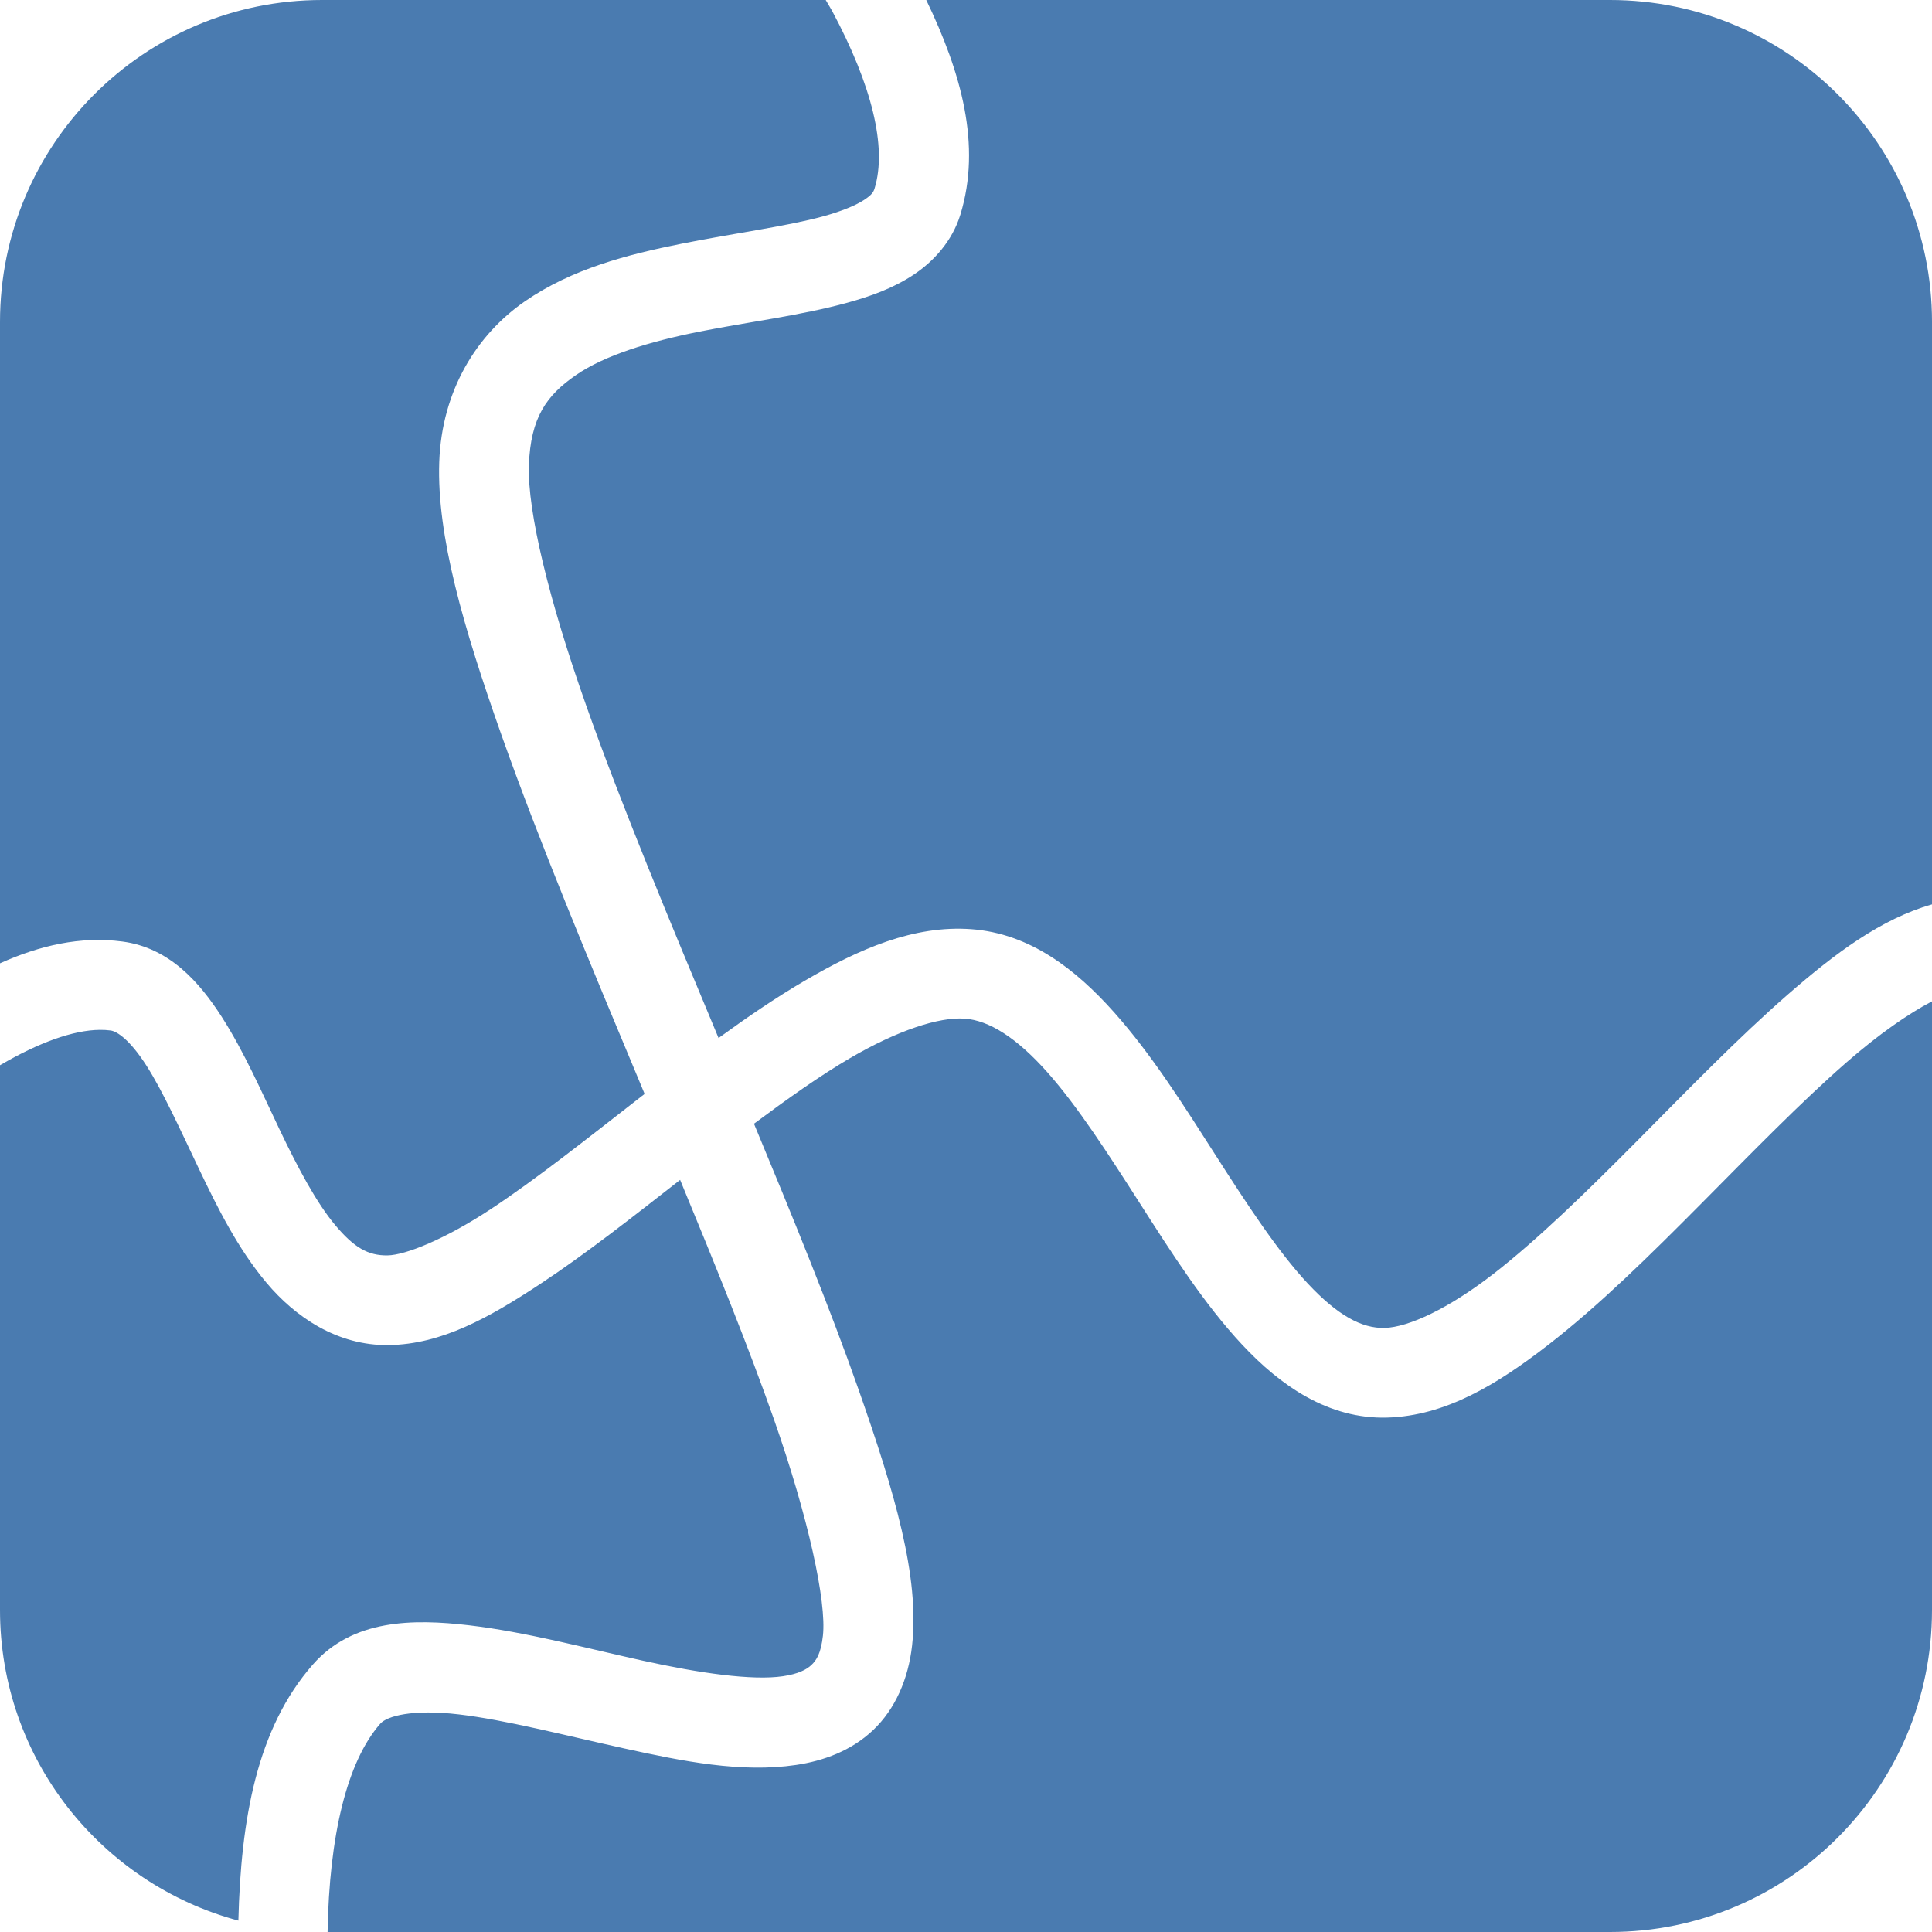
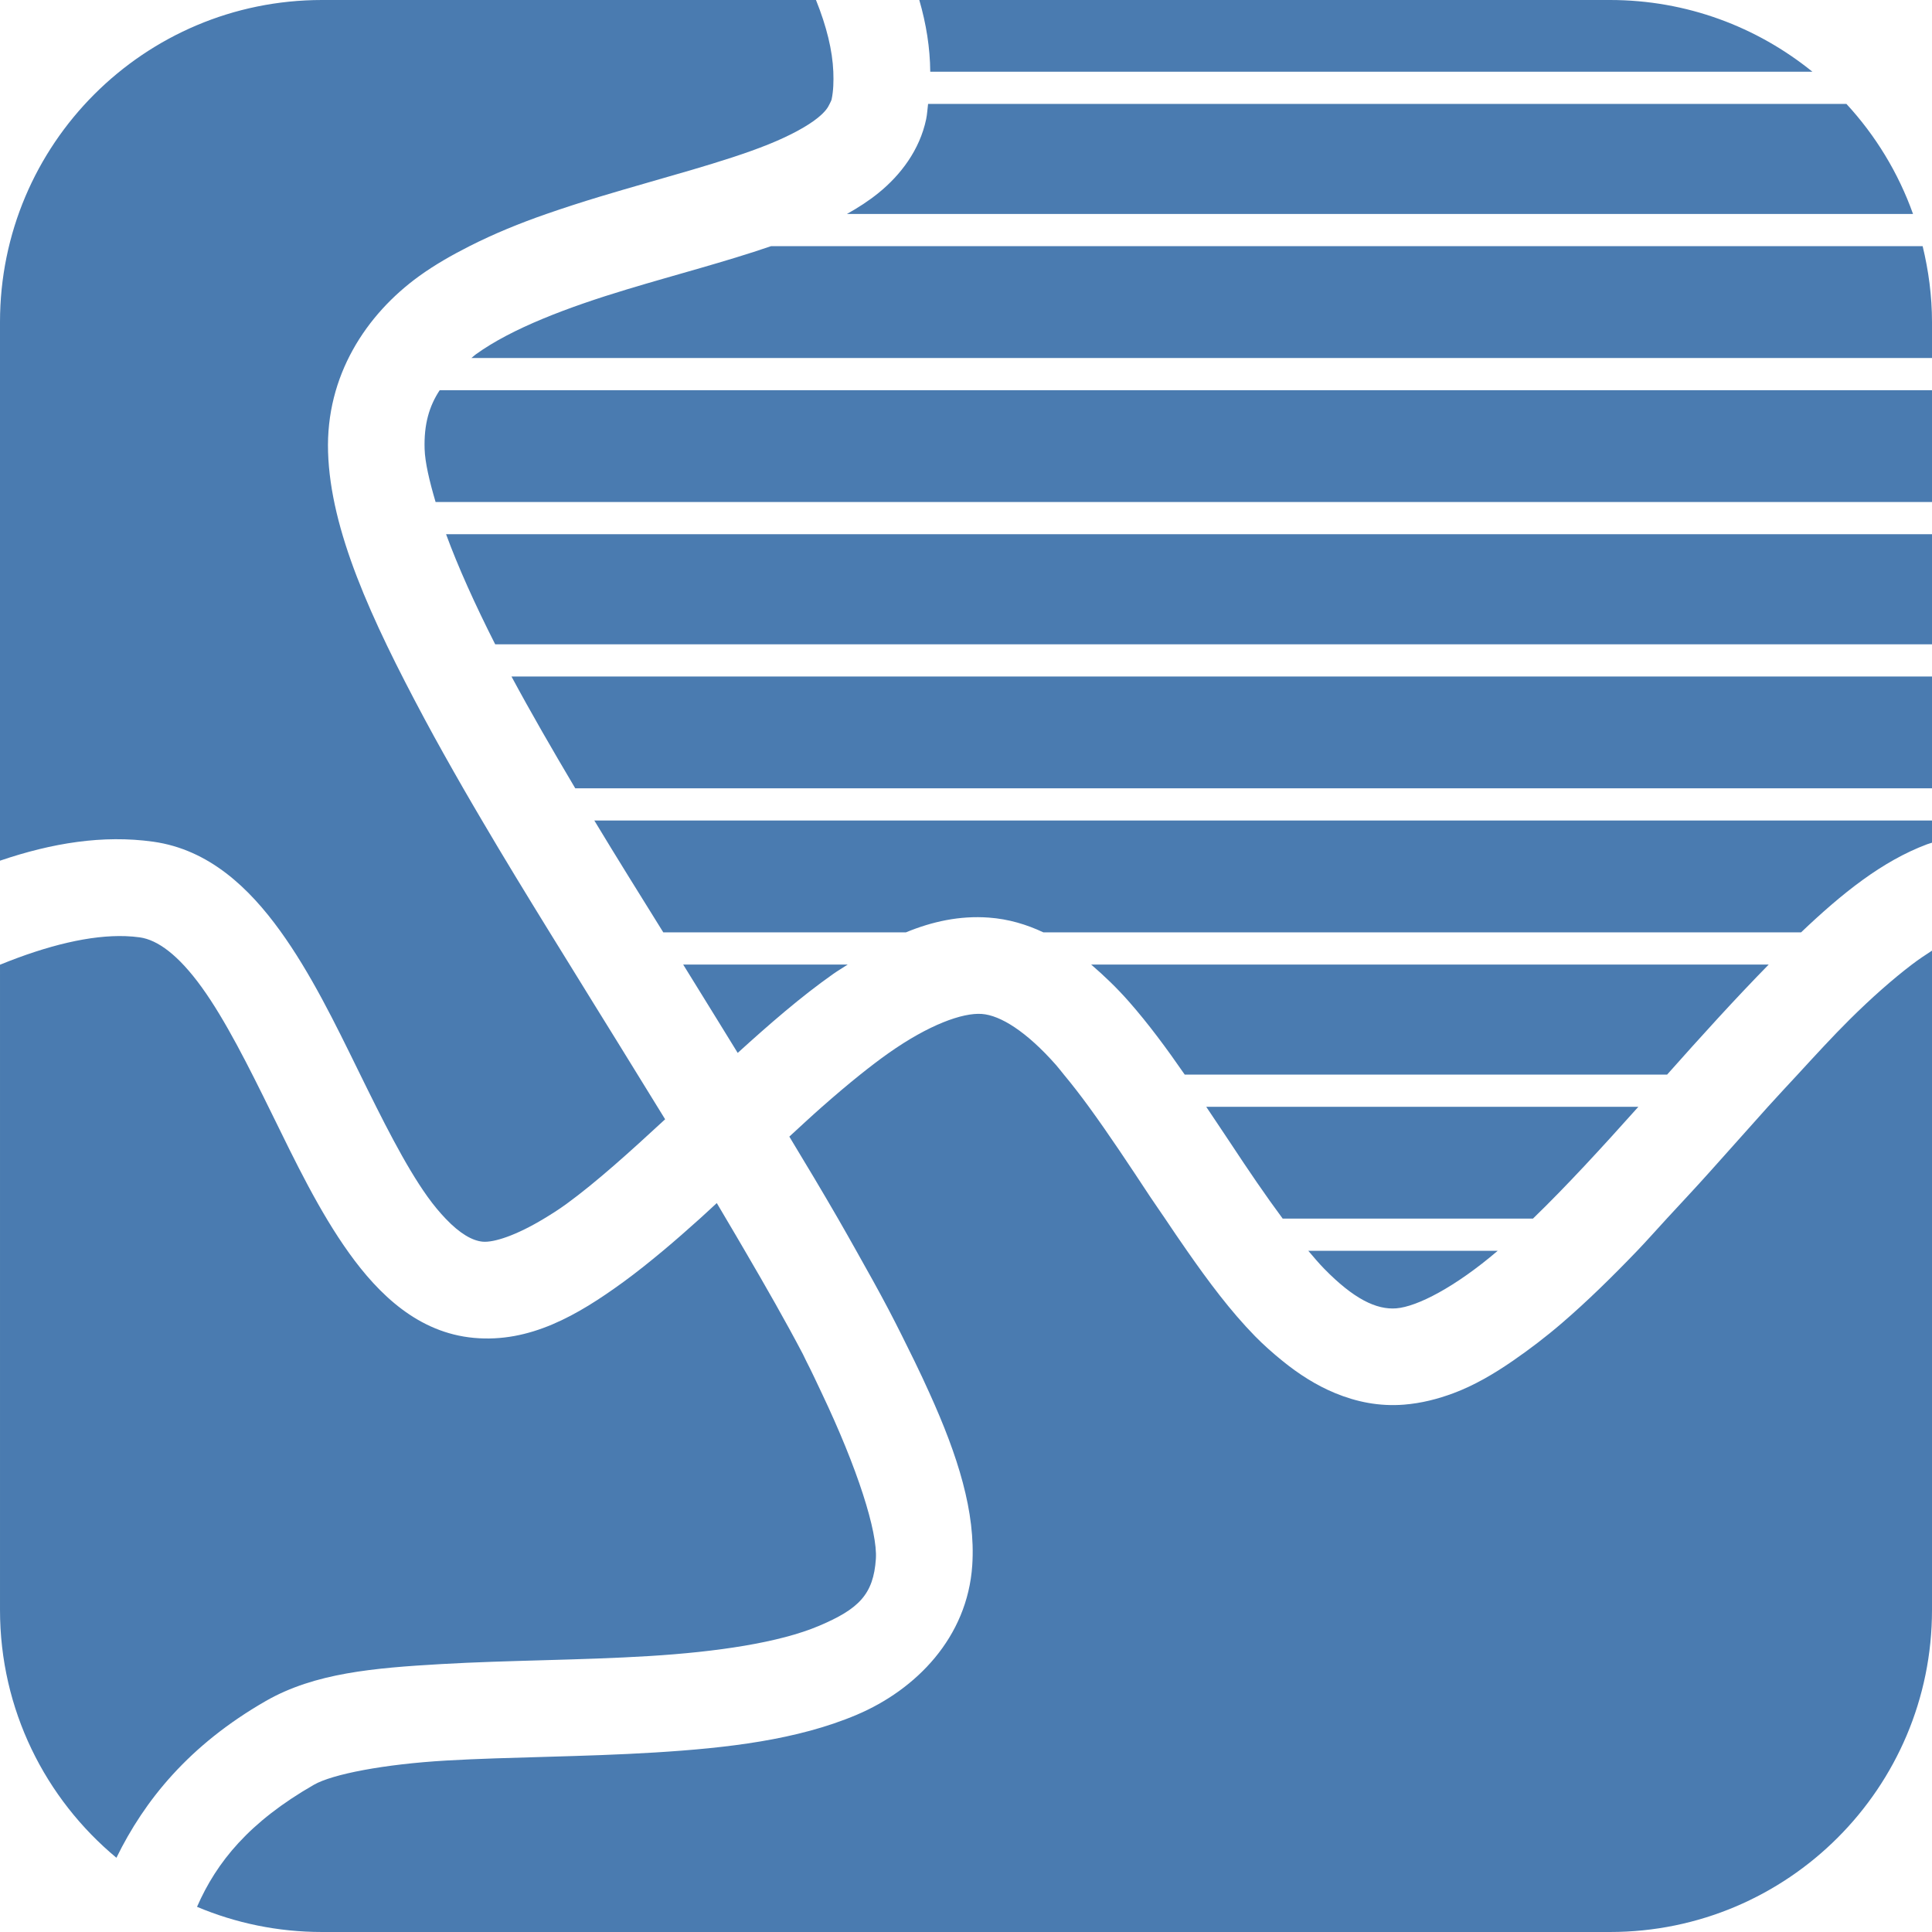
- <svg xmlns="http://www.w3.org/2000/svg" width="512" height="512" xml:space="preserve" overflow="hidden" version="1.1" id="svg5">
-   <defs id="defs5" />
-   <path id="path24" style="baseline-shift:baseline;display:inline;overflow:visible;vector-effect:none;fill:#4a7bb0;fill-rule:evenodd;stroke-width:0.37;enable-background:accumulate;stop-color:#000000" d="M 85.336,-6.2499998e-7 C 38.208,-6.2499998e-7 0,38.207 0,85.336 V 255.289 c 10.531,-4.72 21.293,-7.239 32.42,-5.773 12.489,1.643 20.478,10.808 26.391,20.035 5.912,9.227 10.542,19.86 15.32,29.869 4.778,10.009 9.729,19.33 14.705,25.252 4.976,5.922 8.676,8.097 13.857,8.023 4.763,-0.068 15.287,-4.308 27.312,-12.229 12.025,-7.92 25.793,-18.872 39.973,-29.908 0.281,-0.219 0.572,-0.427 0.854,-0.646 -0.432,-1.033 -0.827,-2.011 -1.26,-3.045 -13.219,-31.62 -26.624,-63.662 -36.693,-92.125 -10.069,-28.463 -17.151,-52.766 -16.473,-72.285 0.664,-19.121 10.09,-33.871 22.619,-42.547 12.529,-8.676 27.354,-12.479 41.533,-15.311 14.179,-2.831 27.969,-4.617 37.684,-7.291 4.857,-1.337 8.611,-2.917 10.73,-4.311 2.119,-1.393 2.51,-2.102 2.808,-3.08 3.323,-10.868 -0.679,-27.259 -11.226,-46.963 -0.512,-0.957 -1.19,-1.987 -1.728,-2.955 z m 160.135,0 C 254.744,19.269 260.141,38.466 254.514,56.869 c -2.14,6.998 -7.099,12.454 -12.482,15.994 -5.384,3.54 -11.287,5.66 -17.482,7.365 -12.392,3.411 -26.295,5.081 -39.336,7.686 -13.041,2.604 -24.963,6.215 -32.654,11.541 -7.691,5.326 -11.957,11.166 -12.396,23.828 -0.426,12.262 5.402,36.042 15.127,63.531 9.454,26.724 22.284,57.524 35.135,88.27 7.584,-5.512 15.204,-10.718 22.799,-15.16 14.473,-8.465 28.949,-14.788 44.176,-13.682 15.569,1.132 27.763,10.725 37.807,21.984 10.043,11.259 18.617,24.915 26.98,37.98 8.363,13.066 16.535,25.539 24.381,33.934 7.846,8.395 14.302,11.95 20.385,11.775 6.294,-0.181 16.882,-5.078 28.756,-14.273 11.874,-9.196 24.995,-22.044 38.256,-35.402 13.26,-13.358 26.678,-27.221 39.867,-38.715 12.565,-10.95 24.687,-20.008 38.17,-23.854 V 85.336 C 512,38.207 473.793,-6.2499993e-7 426.664,-6.2499993e-7 Z M 512,265.367 c -6.389,3.339 -14.215,8.815 -22.553,16.08 -12.048,10.499 -25.225,24.052 -38.615,37.541 -13.39,13.489 -26.978,26.921 -40.572,37.449 -13.595,10.528 -27.233,18.798 -42.629,19.24 -15.607,0.448 -28.331,-8.498 -38.432,-19.305 -10.101,-10.807 -18.643,-24.235 -27.037,-37.35 -8.394,-13.114 -16.622,-25.918 -24.699,-34.973 -8.077,-9.054 -15.322,-13.629 -21.789,-14.1 -6.809,-0.494 -17.858,3.125 -30.453,10.492 -7.996,4.677 -16.626,10.824 -25.408,17.357 10.235,24.635 20.135,48.849 27.672,70.324 9.597,27.346 16.266,49.689 14.223,67.984 -0.989,8.85 -4.478,16.832 -10.285,22.354 -5.807,5.522 -13.181,8.194 -20.445,9.273 -14.528,2.159 -30.031,-0.96 -45.699,-4.416 -15.669,-3.456 -31.407,-7.542 -43.701,-8.984 -12.294,-1.442 -19.026,0.443 -20.803,2.469 C 91.888,466.933 87.257,486.589 86.811,512 H 426.664 C 473.793,512 512,473.793 512,426.664 Z m -485.568,7.553 c -7.032,0.076 -16.134,3.349 -26.432,9.375 v 144.369 c 0,39.449 26.808,72.552 63.172,82.324 0.667,-26.779 4.845,-50.89 19.73,-67.859 10.556,-12.036 26.489,-12.159 41.443,-10.404 14.955,1.755 31.049,6.072 46.053,9.381 15.003,3.309 29.011,5.315 37.084,4.115 4.037,-0.6 6.238,-1.73 7.559,-2.986 1.321,-1.256 2.513,-3.029 3.043,-7.766 0.992,-8.881 -3.799,-31.17 -13.029,-57.473 -6.672,-19.01 -15.536,-40.874 -24.814,-63.312 -12.574,9.823 -25.119,19.704 -37.16,27.635 -13.43,8.846 -26.009,15.947 -40.053,16.146 -13.624,0.193 -24.779,-7.44 -32.392,-16.5 C 63.022,330.905 57.646,320.073 52.676,309.662 47.706,299.251 43.163,289.196 38.793,282.375 c -4.37,-6.821 -7.775,-9.065 -9.477,-9.289 -0.918,-0.121 -1.88,-0.177 -2.885,-0.166 z" />
+ <svg xmlns="http://www.w3.org/2000/svg" width="512" height="512" xml:space="preserve" overflow="hidden" version="1.1" id="svg18">
+   <defs id="defs18" />
+   <path id="path116" style="baseline-shift:baseline;display:inline;overflow:visible;vector-effect:none;fill:#4a7bb0;fill-rule:evenodd;stroke-width:0.465;enable-background:accumulate;stop-color:#000000;stop-opacity:1" d="M 85.337,-5e-5 C 38.205,-5e-5 -6.2499998e-7,38.204 -6.2499998e-7,85.336 v 142.754 C 13.755,223.412 27.286,221.196 40.593,223.058 h 9.3e-4 9.3e-4 c 14.838,2.078 25.467,12.308 33.618,23.586 8.151,11.278 14.59,24.554 20.832,37.276 6.242,12.722 12.299,24.899 18.249,33.208 1.692,2.363 3.275,4.223 4.794,5.82 3.822,4.019 7.119,5.864 9.834,6.111 2.959,0.268 8.882,-1.659 16.245,-6.111 1.913,-1.157 3.867,-2.377 5.958,-3.9 7.951,-5.791 16.921,-13.903 26.142,-22.429 -0.684,-1.106 -1.35,-2.196 -2.038,-3.305 -1.777,-2.865 -3.463,-5.649 -5.26,-8.533 -1.823,-2.925 -3.504,-5.72 -5.337,-8.657 -4.281,-6.856 -8.427,-13.656 -12.682,-20.512 -1.77,-2.852 -3.523,-5.691 -5.275,-8.533 -6.161,-9.997 -12.237,-19.932 -17.931,-29.634 -1.675,-2.855 -3.364,-5.718 -4.978,-8.533 -3.578,-6.239 -7.056,-12.412 -10.261,-18.401 -14.319,-26.762 -24.92,-49.969 -25.565,-70.712 -0.63,-20.252 10.12,-36.482 24.128,-46.616 4.185,-3.028 8.701,-5.585 13.345,-7.942 6.53,-3.315 13.382,-6.106 20.374,-8.533 4.678,-1.623 9.384,-3.146 14.075,-4.563 16.689,-5.04 33.121,-9.178 44.785,-13.883 5.832,-2.352 10.396,-4.863 13.084,-7.047 1.92,-1.561 2.668,-2.659 3.129,-3.676 0.184,-0.407 0.449,-0.833 0.531,-1.222 0.473,-2.241 0.55,-4.724 0.447,-7.311 -0.222,-5.612 -1.772,-11.989 -4.596,-19.006 z m 158.284,0 c 1.833,6.324 2.851,12.659 2.905,19.006 H 480.305 C 465.646,7.137 446.996,-5e-5 426.664,-5e-5 Z m 2.332,27.539 c -0.186,1.354 -0.229,2.707 -0.515,4.062 h 9.3e-4 c -1.722,8.162 -6.768,14.771 -12.563,19.481 -2.636,2.143 -5.473,3.969 -8.438,5.626 h 282.536 c -3.898,-10.931 -9.941,-20.812 -17.654,-29.169 z m -41.631,37.702 c -12.16,4.167 -25.365,7.577 -38.059,11.411 -15.852,4.788 -30.669,10.383 -40.19,17.272 -0.439,0.318 -0.724,0.636 -1.141,0.952 H 512 v -9.539 c 0,-6.935 -0.917,-13.64 -2.478,-20.096 z m -87.796,38.167 c -2.785,4.217 -4.203,9.034 -3.999,15.595 0.111,3.562 1.281,8.524 2.91,14.04 H 512 v -29.634 z m 1.689,38.167 c 3.141,8.577 7.628,18.523 13.015,29.169 H 512 v -29.169 z m 17.333,37.702 c 5.057,9.414 10.837,19.41 16.9,29.634 H 512 v -29.634 z m 21.954,38.167 c 5.83,9.669 12.073,19.669 18.272,29.634 h 64.318 c 6.95,-2.861 14.214,-4.466 21.953,-3.906 5.231,0.379 10.001,1.817 14.446,3.906 h 200.821 c 10.801,-10.286 21.446,-18.86 33.369,-23.331 0.443,-0.166 0.878,-0.264 1.32,-0.423 v -5.881 z m -124.252,30.644 c -9.174,-0.318 -20.528,2.39 -33.249,7.574 v 171 c 0,26.413 12.008,50.013 30.852,65.666 7.435,-15.195 19.229,-29.86 39.6,-41.553 12.955,-7.436 28.715,-8.751 46.407,-9.775 17.692,-1.024 37.169,-1.02 55.156,-2.127 17.987,-1.107 34.484,-3.539 45.025,-8.002 10.54,-4.463 14.443,-8.33 15.074,-17.753 0.479,-7.157 -4.825,-23.927 -14.348,-43.936 -1.345,-2.827 -2.605,-5.585 -4.127,-8.533 -0.323,-0.625 -0.545,-1.18 -0.875,-1.809 -4.522,-8.612 -9.808,-17.873 -15.359,-27.36 -1.657,-2.831 -3.29,-5.643 -5.015,-8.533 -0.83,-1.39 -1.591,-2.722 -2.435,-4.124 -1.496,1.373 -2.982,2.775 -4.482,4.124 -3.258,2.93 -6.519,5.799 -9.795,8.533 -3.484,2.906 -6.975,5.708 -10.481,8.262 -12.164,8.86 -24.794,16.156 -39.592,14.812 h -0.002 c -14.731,-1.34 -25.217,-11.481 -33.123,-22.521 -7.906,-11.04 -14.191,-24.144 -20.418,-36.836 -6.227,-12.691 -12.384,-24.959 -18.597,-33.556 -6.212,-8.596 -11.715,-12.57 -16.419,-13.23 -1.219,-0.171 -2.486,-0.278 -3.796,-0.324 z M 512,251.931 c -1.711,1.115 -3.428,2.234 -5.327,3.681 -5.072,3.863 -10.736,8.849 -16.564,14.637 -4.412,4.382 -9.074,9.47 -13.73,14.532 -2.611,2.838 -5.198,5.564 -7.865,8.533 -5.132,5.715 -10.303,11.529 -15.558,17.405 -3.725,4.165 -7.493,8.156 -11.245,12.229 -2.618,2.841 -5.215,5.792 -7.845,8.533 -6.611,6.889 -13.257,13.399 -19.928,19.139 -4.304,3.704 -8.649,7 -13.045,10.03 -5.062,3.489 -10.222,6.504 -15.644,8.533 -4.233,1.584 -8.596,2.697 -13.186,3.063 -6.553,0.521 -12.626,-0.736 -18.26,-3.063 -5.032,-2.078 -9.662,-5.059 -13.942,-8.533 -2.542,-2.064 -5.008,-4.237 -7.28,-6.562 -6.537,-6.688 -12.367,-14.527 -17.999,-22.607 -1.968,-2.824 -3.909,-5.66 -5.822,-8.533 -1.305,-1.96 -2.682,-3.865 -3.973,-5.824 -5.533,-8.393 -10.947,-16.569 -16.229,-23.811 -2.235,-3.065 -4.443,-5.914 -6.623,-8.533 -0.671,-0.806 -1.355,-1.729 -2.02,-2.484 -7.932,-9.002 -14.843,-13.237 -19.717,-13.59 -5.175,-0.374 -14.126,2.923 -24.668,10.346 -2.453,1.727 -4.987,3.672 -7.56,5.727 -3.291,2.628 -6.677,5.513 -10.112,8.533 -2.841,2.497 -5.774,5.238 -8.677,7.901 4.458,7.355 8.802,14.629 12.908,21.734 1.665,2.88 3.252,5.706 4.841,8.533 2.939,5.228 5.869,10.45 8.499,15.459 2.495,4.751 4.691,9.223 6.893,13.71 1.413,2.881 2.739,5.75 4,8.533 7.501,16.555 12.278,31.549 11.335,45.645 -1.28,19.116 -14.88,32.947 -30.635,39.617 -15.754,6.67 -34.343,8.806 -53.434,9.981 -19.09,1.175 -38.682,1.173 -55.25,2.132 -16.568,0.959 -30.257,3.617 -35.143,6.421 -17.171,9.856 -25.779,20.454 -30.981,32.349 10.185,4.293 21.376,6.672 33.123,6.672 H 426.664 c 47.132,0 85.336,-38.205 85.336,-85.337 v -57.48 -8.533 -29.169 -8.533 -29.634 -8.533 -29.169 z m -330.954,3.681 c 1.46,2.34 2.837,4.613 4.298,6.955 3.462,5.545 6.727,10.946 10.154,16.464 8.285,-7.519 16.674,-14.842 25.292,-20.91 1.271,-0.895 2.587,-1.656 3.873,-2.508 z m 108.118,0 c 3.508,3.017 6.867,6.253 9.957,9.761 5.247,5.956 10.127,12.583 14.844,19.408 h 127.835 c 8.986,-10.103 17.986,-20.045 26.932,-29.169 z m 30.502,37.702 c 2.159,3.255 4.369,6.498 6.493,9.719 4.652,7.057 9.258,13.837 13.769,19.916 h 66.315 c 8.852,-8.563 18.204,-18.752 27.632,-29.295 0.101,-0.113 0.203,-0.227 0.304,-0.34 z m 27.05,38.167 c 1.399,1.637 2.801,3.312 4.169,4.711 7.838,8.019 13.857,10.953 19.147,10.533 5.537,-0.442 15.634,-5.648 26.869,-15.244 z" />
</svg>
